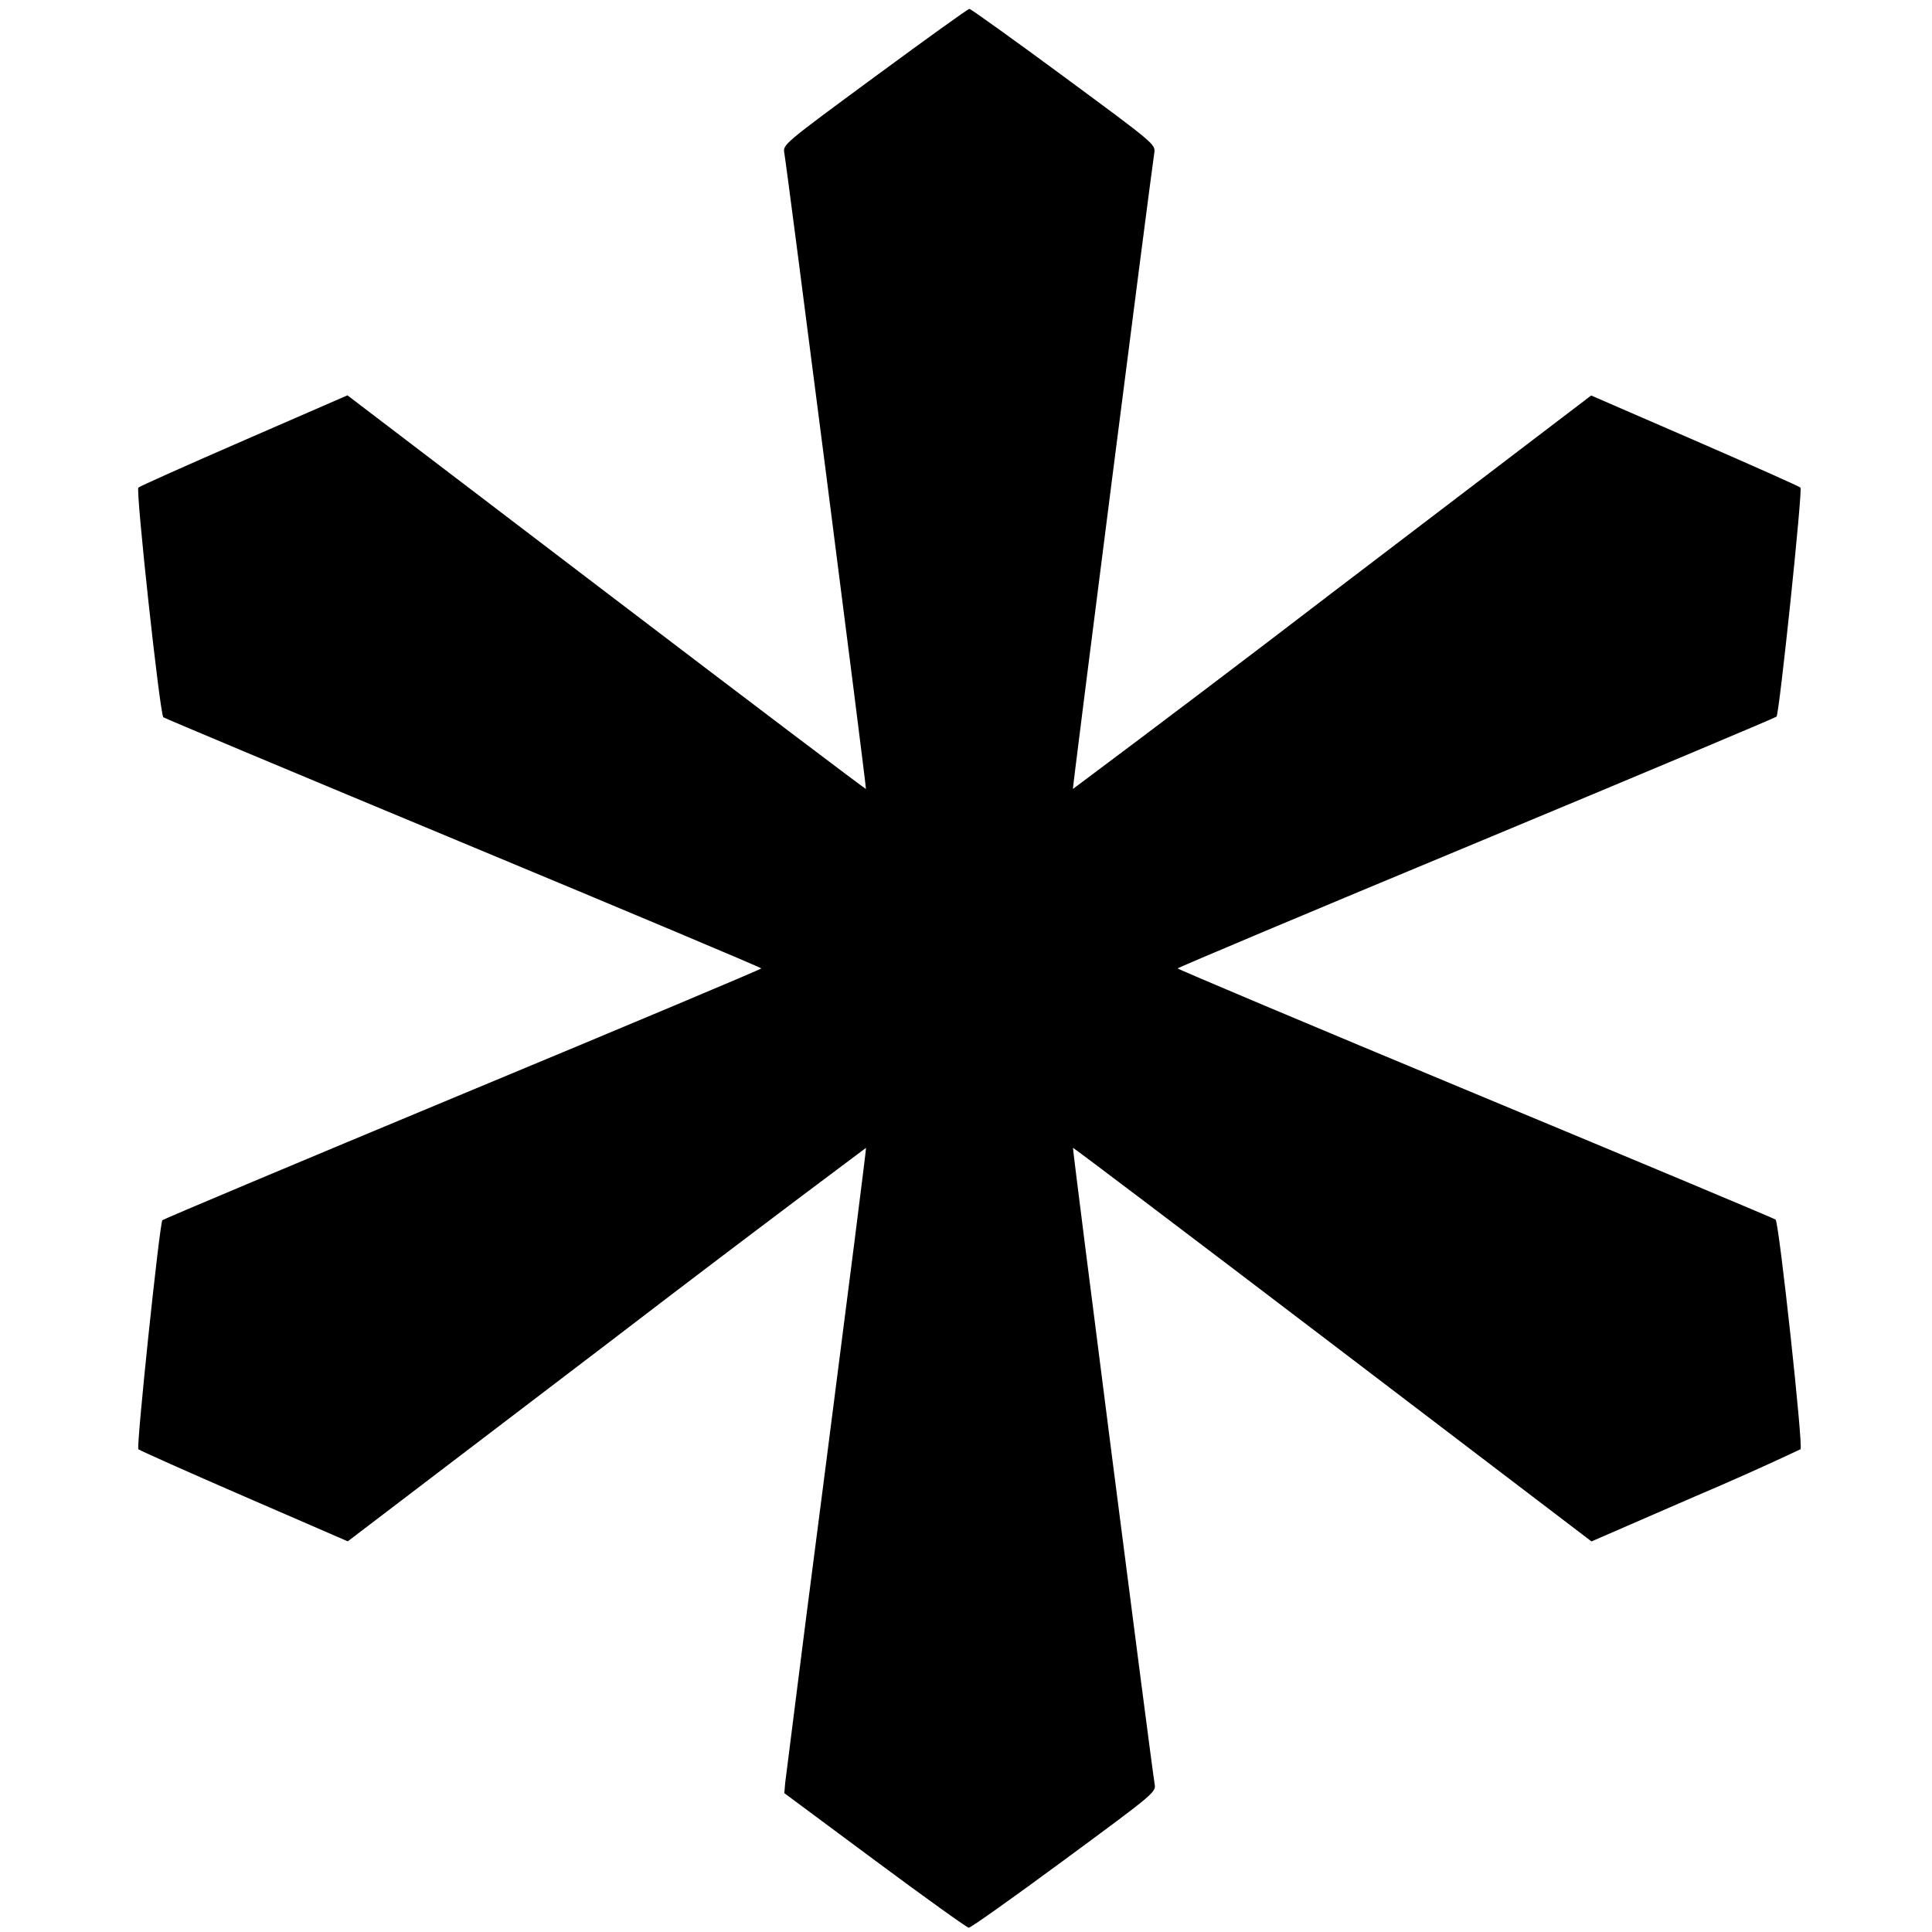
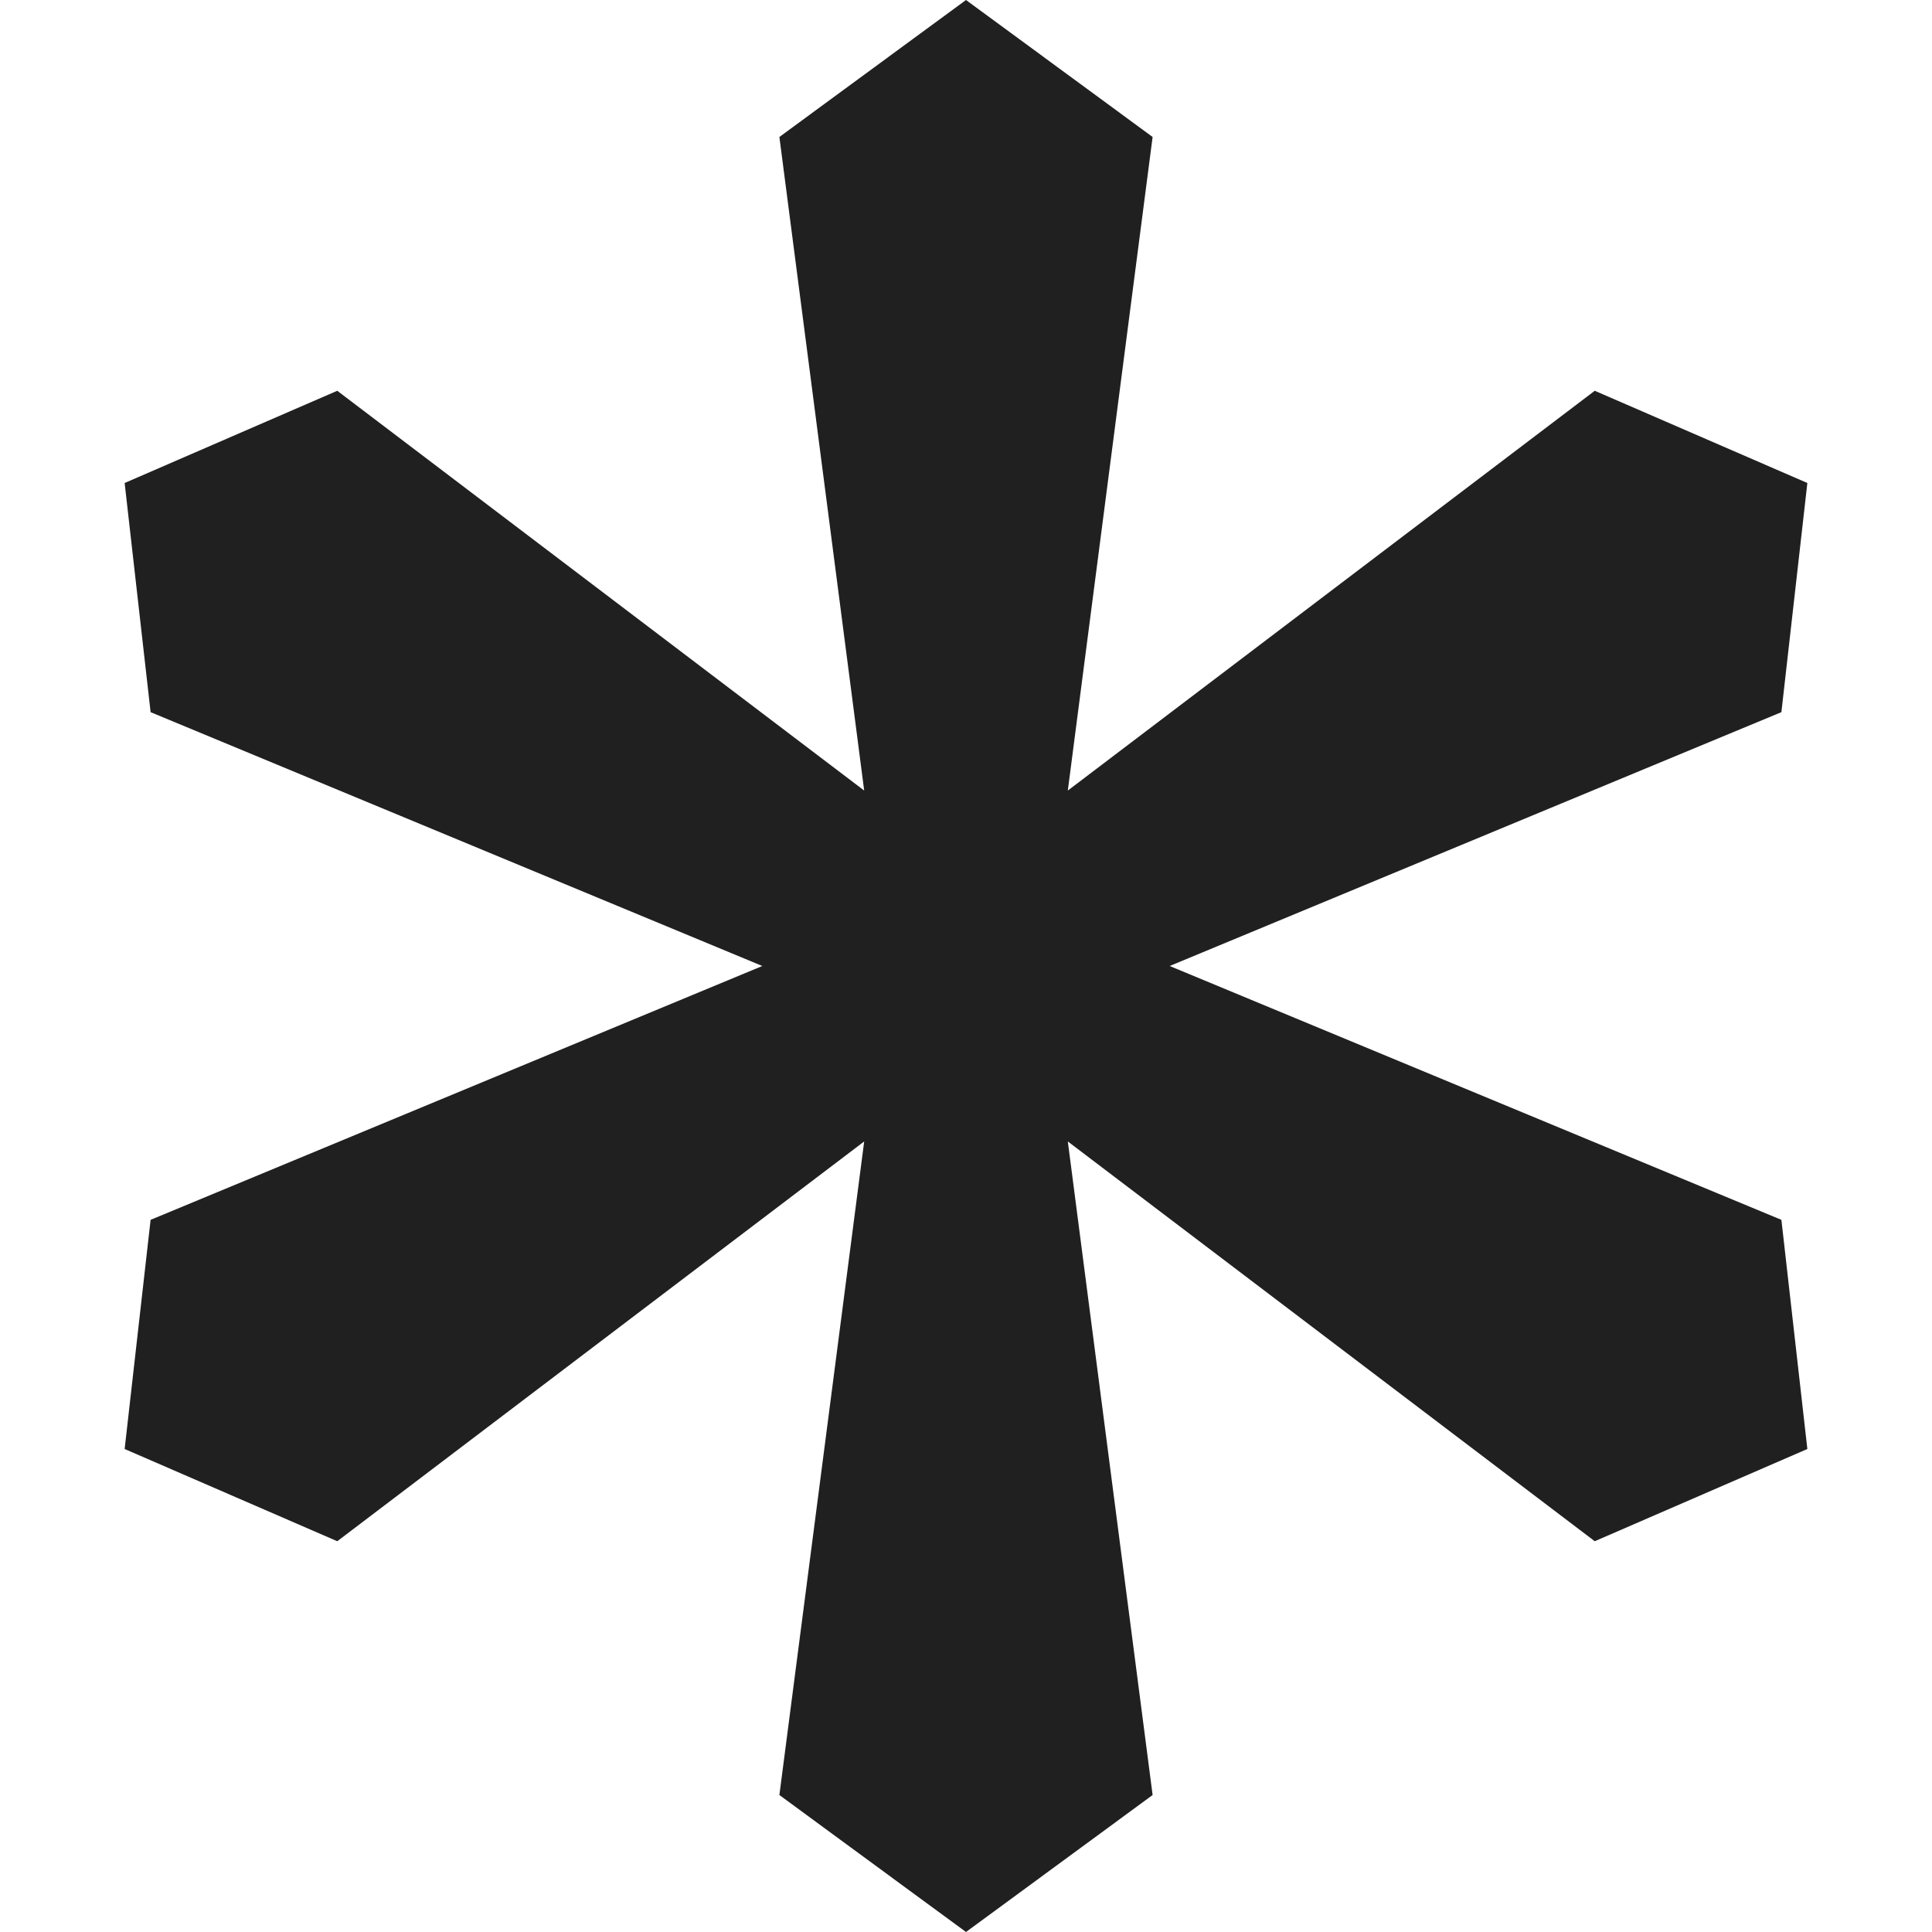
- <svg xmlns="http://www.w3.org/2000/svg" width="24" height="24" viewBox="0 0 24 24">
-   <path d="M13.218 23.107c1.137-.838 1.143-.843 1.125-.948-.036-.2-1.023-7.892-1.014-7.9.005-.005 1.456 1.093 3.225 2.44l3.216 2.449 1.282-.557a37 37 0 0 0 1.315-.588c.035-.033-.267-2.815-.31-2.853-.013-.012-1.69-.715-3.727-1.562s-3.701-1.549-3.701-1.558 1.67-.712 3.713-1.561c2.042-.85 3.719-1.555 3.727-1.567.037-.059.326-2.818.297-2.845-.017-.016-.61-.28-1.316-.587l-1.284-.557-3.214 2.448a328 328 0 0 1-3.224 2.44c-.007-.008.954-7.523 1.011-7.901.016-.107.007-.114-1.125-.949C12.586.488 12.059.11 12.042.11s-.545.38-1.174.843c-1.137.837-1.144.843-1.125.948.036.2 1.023 7.892 1.014 7.9-.005.005-1.456-1.093-3.225-2.44l-3.216-2.45-1.282.558c-.706.307-1.297.571-1.315.588-.035.033.267 2.815.31 2.853.013.012 1.69.715 3.726 1.562s3.702 1.548 3.702 1.558-1.671.712-3.713 1.561c-2.042.85-3.719 1.555-3.727 1.567-.037.059-.326 2.818-.298 2.845.018.016.61.28 1.317.587l1.284.557 3.214-2.448a328 328 0 0 1 3.224-2.44c.005.005-.217 1.753-.492 3.885a855 855 0 0 0-.512 4.003l-.011.128 1.125.835c.618.459 1.143.835 1.166.837s.555-.376 1.184-.84" style="fill:#000;stroke-width:.034" />
+ <svg xmlns="http://www.w3.org/2000/svg" viewBox="35 35 186 186">
+   <path d="M145.966 207.813L128 221L110.034 207.813L118.198 144.891L67.469 183.379L47 174.5L49.499 152.438L108.391 128L49.499 103.562L47 81.5L67.469 72.621L118.198 111.109L110.034 48.187L128 35L145.966 48.187L137.802 111.109L188.531 72.621L209 81.5L206.501 103.562L147.609 128L206.501 152.438L209 174.5L188.531 183.379L137.802 144.891L145.966 207.813Z" style="fill:#202020" />
</svg>
